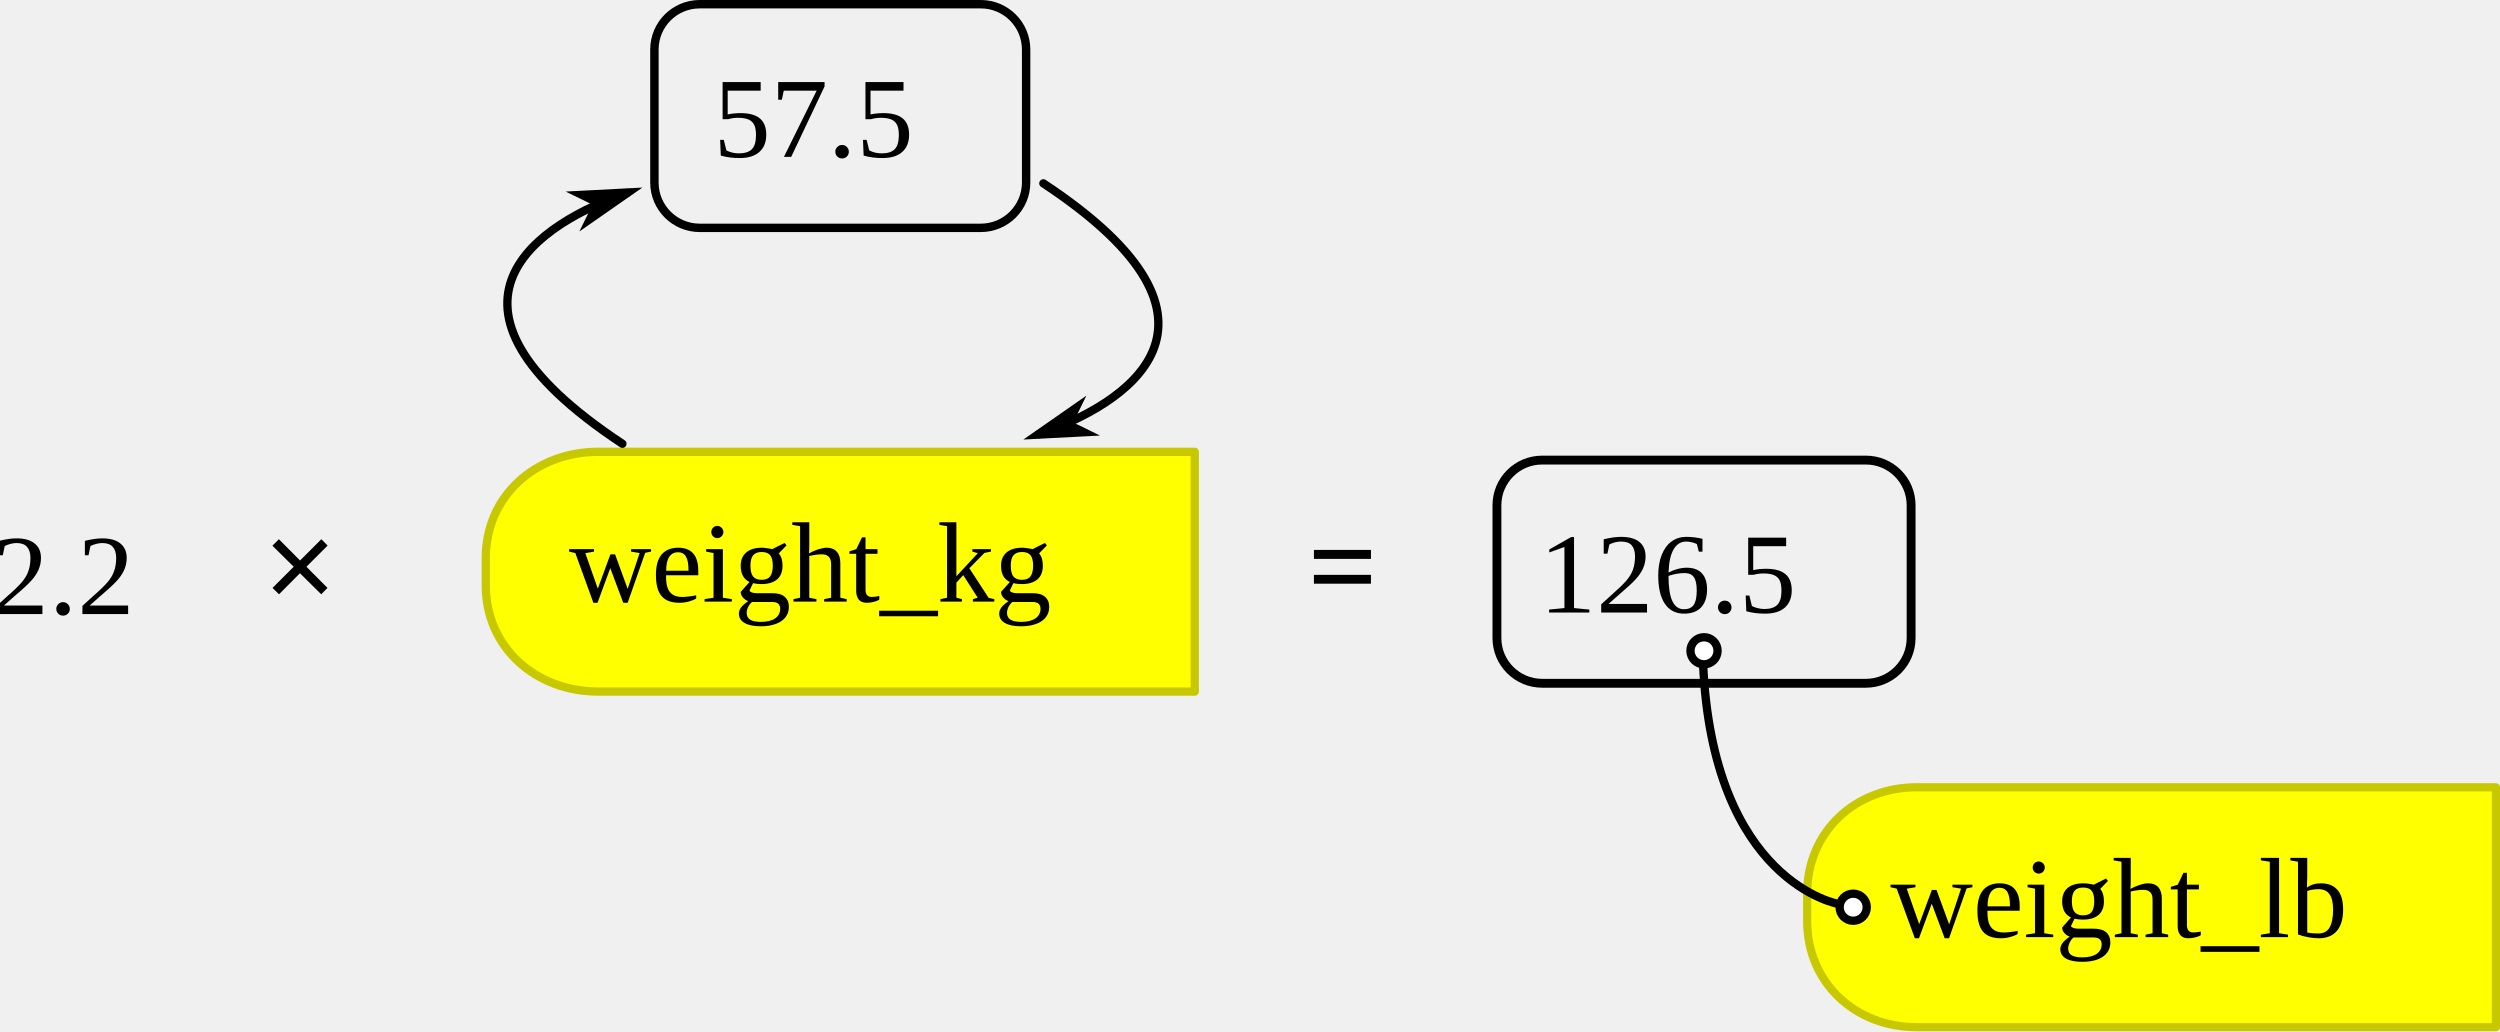
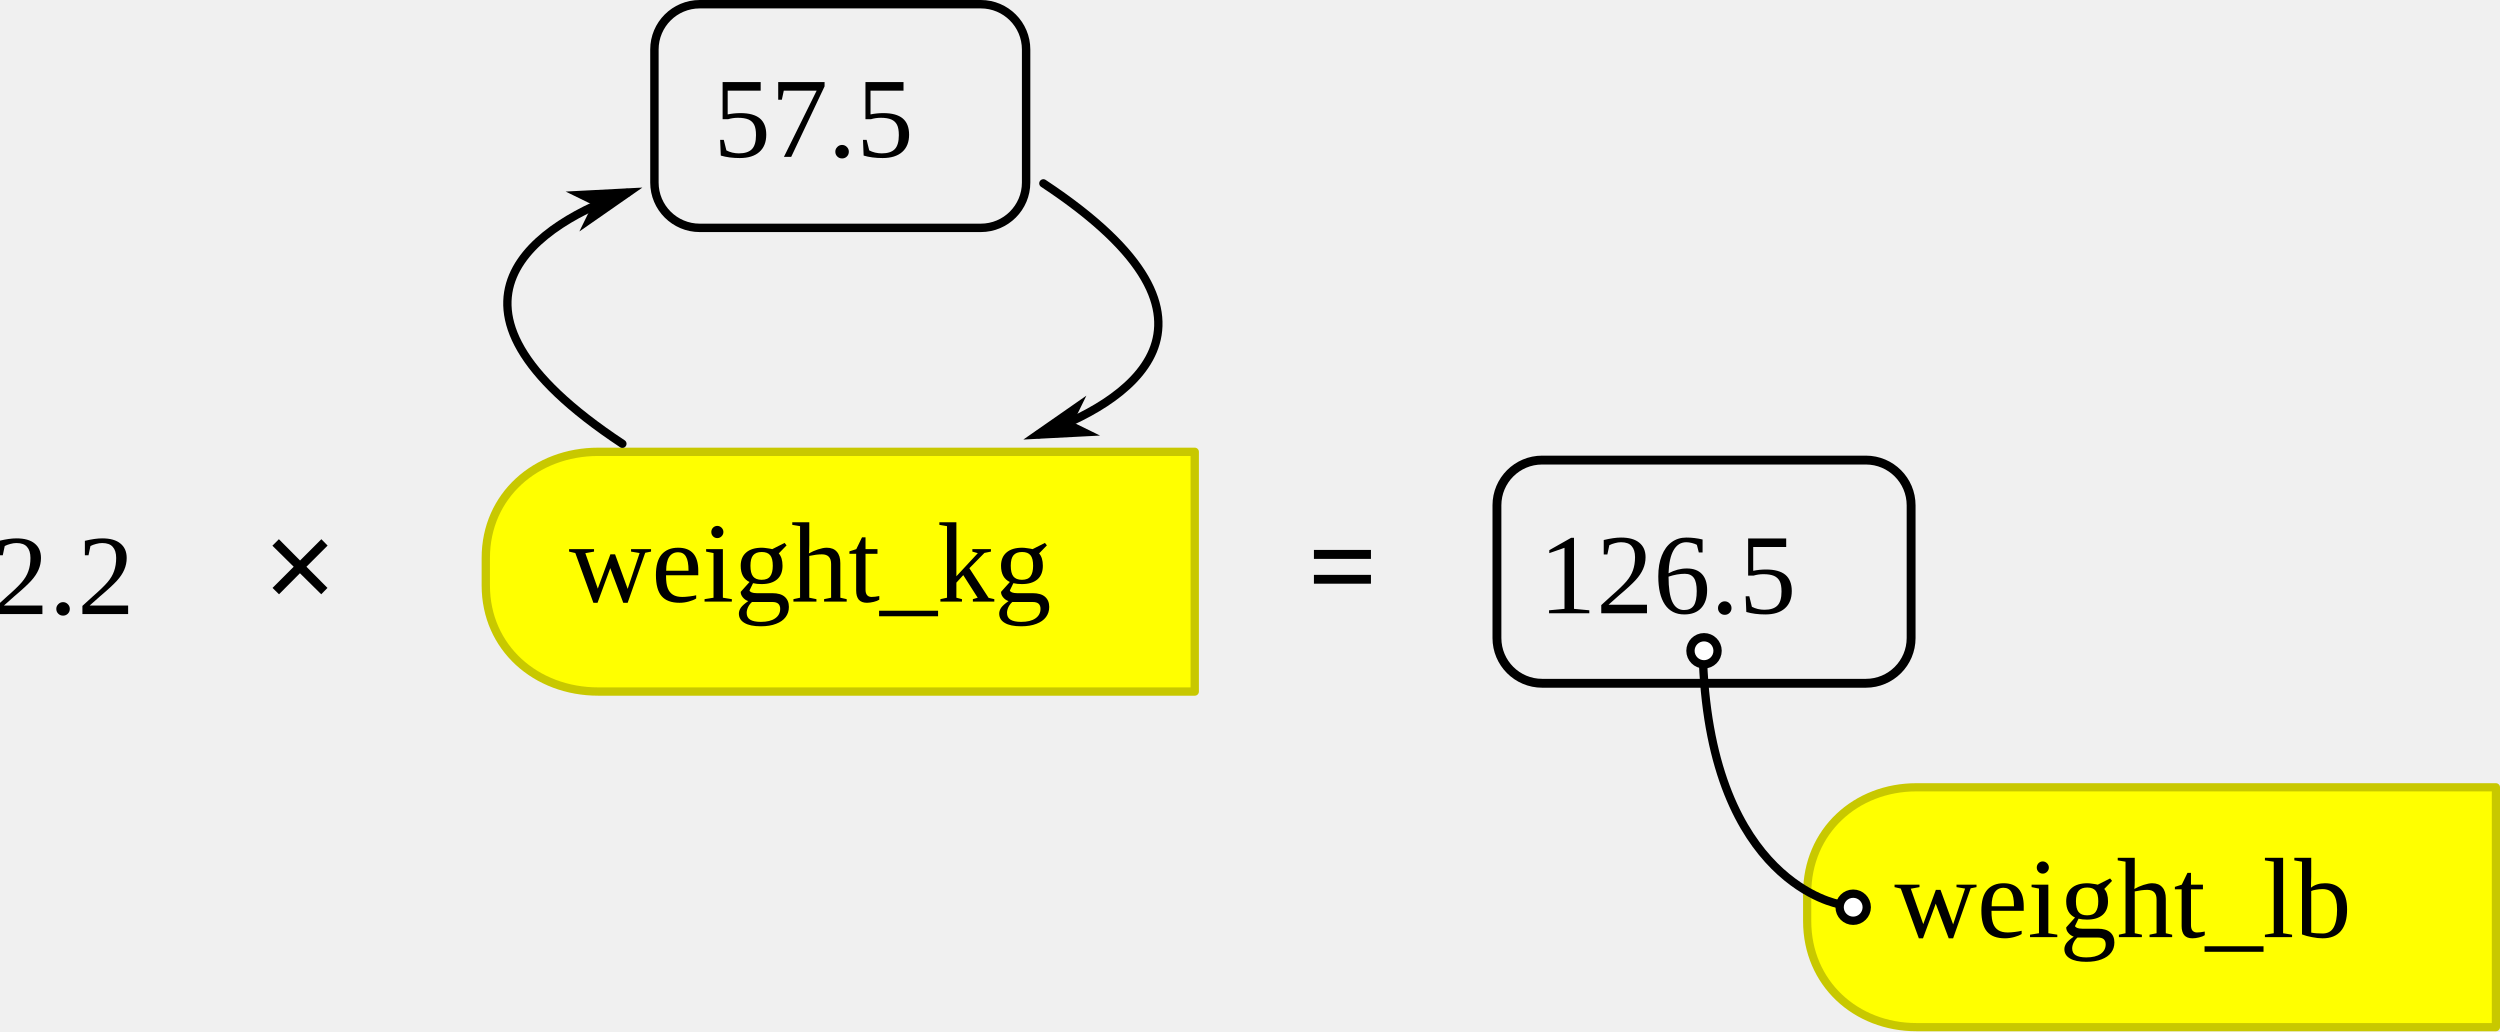
<svg xmlns="http://www.w3.org/2000/svg" width="84.876mm" height="35.011mm" viewBox="0 0 300.743 124.055" id="svg7745" version="1.1">
  <defs id="defs7747">
    <marker orient="auto" refY="0" refX="0" id="Arrow1Mend-9" style="overflow:visible">
      <path id="path4778-6" d="M 0,0 5,-5 -12.5,0 5,5 0,0 Z" style="fill:#000000;fill-opacity:1;fill-rule:evenodd;stroke:#000000;stroke-width:1pt;stroke-opacity:1" transform="matrix(-0.4,0,0,-0.4,-4,0)" />
    </marker>
    <marker orient="auto" refY="0" refX="0" id="Arrow1Mend" style="overflow:visible">
      <path id="path4778" d="M 0,0 5,-5 -12.5,0 5,5 0,0 Z" style="fill:#000000;fill-opacity:1;fill-rule:evenodd;stroke:#000000;stroke-width:1pt;stroke-opacity:1" transform="matrix(-0.4,0,0,-0.4,-4,0)" />
    </marker>
    <marker orient="auto" refY="0" refX="0" id="Arrow1Mend-3" style="overflow:visible">
      <path id="path4778-61" d="M 0,0 5,-5 -12.5,0 5,5 0,0 Z" style="fill:#000000;fill-opacity:1;fill-rule:evenodd;stroke:#000000;stroke-width:1pt;stroke-opacity:1" transform="matrix(-0.4,0,0,-0.4,-4,0)" />
    </marker>
    <marker orient="auto" refY="0" refX="0" id="Arrow1Mend-9-8" style="overflow:visible">
      <path id="path4778-6-7" d="M 0,0 5,-5 -12.5,0 5,5 0,0 Z" style="fill:#000000;fill-opacity:1;fill-rule:evenodd;stroke:#000000;stroke-width:1pt;stroke-opacity:1" transform="matrix(-0.4,0,0,-0.4,-4,0)" />
    </marker>
  </defs>
  <g id="layer1" transform="translate(-64.28606,-204.4359)">
    <path style="fill:#ffff00;fill-opacity:1;fill-rule:evenodd;stroke:#c8c800;stroke-width:1;stroke-linecap:butt;stroke-linejoin:round;stroke-miterlimit:4;stroke-dasharray:none;stroke-opacity:1" d="m 136.249,258.788 58.238,0 c 7.492,0 6.891,0.006 13.523,0 l 0,28.839 c 0,0 -6.031,0 -13.523,0 l -58.238,0 c -7.492,0 -13.523,-5.27 -13.523,-12.762 l 0,-3.315 c 0,-7.492 6.031,-12.762 13.523,-12.762 z" id="rect4483-5-1" />
-     <text style="font-size:0.425px;fill-rule:evenodd;stroke-width:28.222;stroke-linejoin:round" class="TextShape" id="text12806-6-1" x="84.009" y="198.82">
+     <text style="font-size:0.425px;line-height:0%;fill-rule:evenodd;stroke-width:28.222;stroke-linejoin:round" class="TextShape" id="text12806-6-1" x="84.009" y="198.82">
      <tspan class="TextParagraph" font-size="388px" font-weight="400" id="tspan12808-2-0" style="font-weight:400;font-size:13.748px">
        <tspan class="TextPosition" x="132.729" y="276.809" id="tspan12810-9-3">
          <tspan id="tspan12812-1-0" style="fill:#000000;stroke:none">weight_kg</tspan>
        </tspan>
      </tspan>
    </text>
-     <text style="font-size:0.425px;fill-rule:evenodd;stroke-width:28.222;stroke-linejoin:round" y="221.581" x="-45.678" class="TextShape" id="text12793-6-5">
+     <text style="font-size:0.425px;line-height:0%;fill-rule:evenodd;stroke-width:28.222;stroke-linejoin:round" y="221.581" x="-45.678" class="TextShape" id="text12793-6-5">
      <tspan class="TextParagraph" font-size="388px" font-weight="400" id="tspan12795-0-4" style="font-weight:400;font-size:13.748px">
        <tspan class="TextPosition" x="63.279" y="278.309" id="tspan12797-6-2">
          <tspan id="tspan12799-2-4" style="fill:#000000;stroke:none">2.2</tspan>
        </tspan>
      </tspan>
    </text>
-     <text xml:space="preserve" style="font-style:normal;font-variant:normal;font-weight:normal;font-stretch:normal;font-size:15px;line-height:125%;font-family:sans-serif;-inkscape-font-specification:sans-serif;letter-spacing:0px;word-spacing:0px;fill:#000000;fill-opacity:1;fill-rule:evenodd;stroke:none;stroke-width:1px;stroke-linecap:butt;stroke-linejoin:miter;stroke-opacity:1" x="96.1" y="277.909" id="text4705-9">
-       <tspan id="tspan4707-9" x="96.1" y="277.909" style="font-style:normal;font-variant:normal;font-weight:normal;font-stretch:normal;font-size:15px;font-family:sans-serif;-inkscape-font-specification:sans-serif">×</tspan>
+     <text xml:space="preserve" style="font-style:normal;font-variant:normal;font-weight:normal;font-stretch:normal;line-height:0%;font-family:sans-serif;-inkscape-font-specification:sans-serif;letter-spacing:0px;word-spacing:0px;fill:#000000;fill-opacity:1;fill-rule:evenodd;stroke:none;stroke-width:1px;stroke-linecap:butt;stroke-linejoin:miter;stroke-opacity:1" x="96.1" y="277.909" id="text4705-9">
+       <tspan id="tspan4707-9" x="96.1" y="277.909" style="font-style:normal;font-variant:normal;font-weight:normal;font-stretch:normal;font-size:15px;line-height:1.25;font-family:sans-serif;-inkscape-font-specification:sans-serif">×</tspan>
    </text>
-     <text style="font-size:0.425px;fill-rule:evenodd;stroke-width:28.222;stroke-linejoin:round" y="166.58" x="41.166" class="TextShape" id="text12793-0-9">
+     <text style="font-size:0.425px;line-height:0%;fill-rule:evenodd;stroke-width:28.222;stroke-linejoin:round" y="166.58" x="41.166" class="TextShape" id="text12793-0-9">
      <tspan class="TextParagraph" font-size="388px" font-weight="400" id="tspan12795-4-8" style="font-weight:400;font-size:13.748px">
        <tspan class="TextPosition" x="150.123" y="223.308" id="tspan12797-8-1">
          <tspan id="tspan12799-0-6" style="fill:#000000;stroke:none">57.5</tspan>
        </tspan>
      </tspan>
    </text>
    <rect ry="5.45" y="204.942" x="143.011" height="26.905" width="44.714" id="rect4474-4-3" style="fill:none;fill-opacity:1;fill-rule:evenodd;stroke:#000000;stroke-width:1.012;stroke-linecap:butt;stroke-linejoin:round;stroke-miterlimit:4;stroke-dasharray:none" />
    <path style="fill:none;fill-rule:evenodd;stroke:#000000;stroke-width:1px;stroke-linecap:round;stroke-linejoin:miter;stroke-opacity:1;marker-end:url(#Arrow1Mend-3)" d="m 139.156,257.819 c -25.698,-16.974 -9.611,-26.7 0.544,-30.18" id="path4763-3" />
    <path style="fill:none;fill-rule:evenodd;stroke:#000000;stroke-width:1px;stroke-linecap:round;stroke-linejoin:miter;stroke-opacity:1;marker-end:url(#Arrow1Mend-9-8)" d="m 189.8,226.494 c 25.698,16.974 9.611,26.7 -0.544,30.18" id="path4763-1-4" />
-     <text xml:space="preserve" style="font-style:normal;font-variant:normal;font-weight:normal;font-stretch:normal;font-size:15px;line-height:125%;font-family:sans-serif;-inkscape-font-specification:sans-serif;letter-spacing:0px;word-spacing:0px;fill:#000000;fill-opacity:1;fill-rule:evenodd;stroke:none;stroke-width:1px;stroke-linecap:butt;stroke-linejoin:miter;stroke-opacity:1" x="221.505" y="277.902" id="text4705-0-6">
-       <tspan id="tspan4707-4-1" x="221.505" y="277.902" style="font-style:normal;font-variant:normal;font-weight:normal;font-stretch:normal;font-size:15px;font-family:sans-serif;-inkscape-font-specification:sans-serif">=</tspan>
+     <text xml:space="preserve" style="font-style:normal;font-variant:normal;font-weight:normal;font-stretch:normal;line-height:0%;font-family:sans-serif;-inkscape-font-specification:sans-serif;letter-spacing:0px;word-spacing:0px;fill:#000000;fill-opacity:1;fill-rule:evenodd;stroke:none;stroke-width:1px;stroke-linecap:butt;stroke-linejoin:miter;stroke-opacity:1" x="221.505" y="277.902" id="text4705-0-6">
+       <tspan id="tspan4707-4-1" x="221.505" y="277.902" style="font-style:normal;font-variant:normal;font-weight:normal;font-stretch:normal;font-size:15px;line-height:1.25;font-family:sans-serif;-inkscape-font-specification:sans-serif">=</tspan>
    </text>
    <ellipse style="fill:#ffffff;fill-opacity:1;fill-rule:evenodd;stroke:#000000;stroke-width:1;stroke-linecap:butt;stroke-linejoin:round;stroke-miterlimit:4;stroke-dasharray:none;stroke-opacity:1" id="path4525-6-7-2-9-6" cx="269.275" cy="282.723" rx="1.631" ry="1.631" />
-     <g style="fill-rule:evenodd;stroke-width:28.222;stroke-linejoin:round" id="g5260-7" transform="matrix(0.03543307,0,0,0.03543307,45.897,106.3817)">
-       <text id="text12793-0-2-2" class="TextShape" x="2669.11" y="3245.861" style="fill-rule:evenodd;stroke-width:28.222;stroke-linejoin:round">
-         <tspan style="font-weight:400;font-size:388px" id="tspan12795-4-0-2" font-weight="400" font-size="388px" class="TextParagraph">
-           <tspan id="tspan12797-8-5-9" y="4846.861" x="5744.112" class="TextPosition">
-             <tspan style="fill:#000000;stroke:none" id="tspan12799-0-5-2">126.5</tspan>
-           </tspan>
+     <rect ry="5.439" y="259.782" x="244.363" height="26.85" width="49.825" id="rect4474-4-2-8" style="fill:none;fill-opacity:1;fill-rule:evenodd;stroke:#000000;stroke-width:1.068;stroke-linecap:butt;stroke-linejoin:round;stroke-miterlimit:4;stroke-dasharray:none" />
+     <path style="fill:#ffff00;fill-opacity:1;fill-rule:evenodd;stroke:#c8c800;stroke-width:0.986;stroke-linecap:butt;stroke-linejoin:round;stroke-miterlimit:4;stroke-dasharray:none;stroke-opacity:1" d="m 294.822,299.145 h 56.576 c 7.278,0 6.694,0.006 13.138,0 v 28.853 c 0,0 -5.859,0 -13.138,0 h -56.576 c -7.278,0 -13.138,-5.272 -13.138,-12.768 v -3.317 c 0,-7.496 5.859,-12.768 13.138,-12.768 z" id="rect4483-5-8-4" />
+     <ellipse style="fill:#ffffff;fill-opacity:1;fill-rule:evenodd;stroke:#000000;stroke-width:1;stroke-linecap:butt;stroke-linejoin:round;stroke-miterlimit:4;stroke-dasharray:none;stroke-opacity:1" id="path4525-6-2-0-7" cx="287.22" cy="313.572" rx="1.631" ry="1.631" />
+     <path style="fill:none;fill-rule:evenodd;stroke:#000000;stroke-width:1px;stroke-linecap:butt;stroke-linejoin:miter;stroke-opacity:1" d="m 269.153,284.042 c 1.088,26.645 16.382,29.16 16.382,29.16" id="path4588-9-7" />
+     <text style="font-size:0.425px;line-height:0%;fill-rule:evenodd;stroke-width:28.222;stroke-linejoin:round" class="TextShape" id="text12806-6-1-9" x="243.459" y="239.185">
+       <tspan class="TextParagraph" font-size="388px" font-weight="400" id="tspan12808-2-0-1" style="font-weight:400;font-size:13.748px;stroke-width:28.222">
+         <tspan style="stroke-width:28.222" class="TextPosition" x="292.179" y="317.173" id="tspan12810-9-3-0">
+           <tspan id="tspan12812-1-0-4" style="fill:#000000;stroke:none;stroke-width:28.222">weight_lb</tspan>
        </tspan>
-       </text>
-       <rect style="fill:none;fill-opacity:1;fill-rule:evenodd;stroke:#000000;stroke-width:30.133;stroke-linecap:butt;stroke-linejoin:round;stroke-miterlimit:4;stroke-dasharray:none" id="rect4474-4-2-8" width="1406.162" height="757.758" x="5601.15" y="4329.302" ry="153.499" />
-     </g>
-     <g style="fill-rule:evenodd;stroke-width:28.222;stroke-linejoin:round" id="g5197-1" transform="matrix(0.03543307,0,0,0.03543307,51.897,100.6866)">
-       <g id="g5190-2">
-         <path style="fill:#ffff00;fill-opacity:1;fill-rule:evenodd;stroke:#c8c800;stroke-width:27.824;stroke-linecap:butt;stroke-linejoin:round;stroke-miterlimit:4;stroke-dasharray:none;stroke-opacity:1" d="m 6855.879,5600.944 1596.711,0 c 205.408,0 188.918,0.171 370.773,0 l 0,814.293 c 0,0 -165.365,0 -370.773,0 l -1596.711,0 c -205.408,0 -370.773,-148.797 -370.773,-360.34 l 0,-93.613 c 0,-211.543 165.365,-360.34 370.773,-360.34 z" id="rect4483-5-8-4" />
-         <text style="fill-rule:evenodd;stroke-width:28.222;stroke-linejoin:round" class="TextShape" id="text12806-6-3-7" x="5392.631" y="3908.732">
-           <tspan class="TextParagraph" font-size="388px" font-weight="400" id="tspan12808-2-8-8" style="font-weight:400;font-size:388px">
-             <tspan class="TextPosition" x="6767.631" y="6109.732" id="tspan12810-9-0-6">
-               <tspan id="tspan12812-1-4-3" style="fill:#000000;stroke:none">weight_lb</tspan>
-             </tspan>
-           </tspan>
-         </text>
-       </g>
-       <ellipse ry="46.041" rx="46.041" cy="6008.091" cx="6641.343" id="path4525-6-2-0-7" style="fill:#ffffff;fill-opacity:1;fill-rule:evenodd;stroke:#000000;stroke-width:28.222;stroke-linecap:butt;stroke-linejoin:round;stroke-miterlimit:4;stroke-dasharray:none;stroke-opacity:1" />
-     </g>
-     <path style="fill:none;fill-rule:evenodd;stroke:#000000;stroke-width:1px;stroke-linecap:butt;stroke-linejoin:miter;stroke-opacity:1" d="m 269.153,284.042 c 1.088,26.645 16.382,29.16 16.382,29.16" id="path4588-9-7" />
+       </tspan>
+     </text>
+     <text style="font-size:0.425px;line-height:0%;fill-rule:evenodd;stroke-width:28.222;stroke-linejoin:round" class="TextShape" id="text12806-6-1-9-2" x="200.708" y="200.223">
+       <tspan class="TextParagraph" font-size="388px" font-weight="400" id="tspan12808-2-0-1-7" style="font-weight:400;font-size:13.748px;stroke-width:28.222">
+         <tspan style="stroke-width:28.222" class="TextPosition" x="249.429" y="278.212" id="tspan12810-9-3-0-4">
+           <tspan id="tspan12812-1-0-4-0" style="fill:#000000;stroke:none;stroke-width:28.222">126.5</tspan>
+         </tspan>
+       </tspan>
+     </text>
  </g>
</svg>
